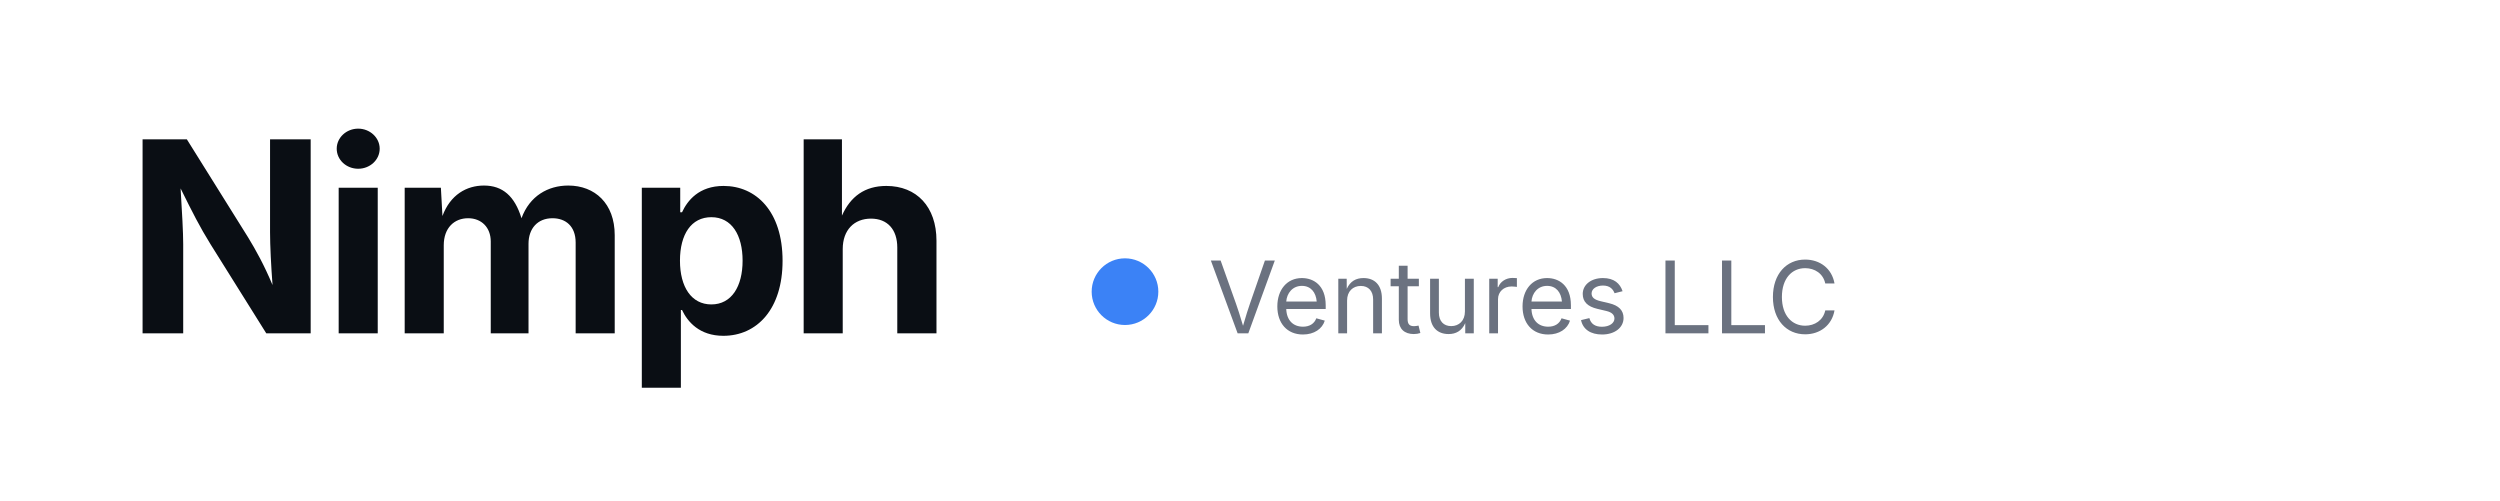
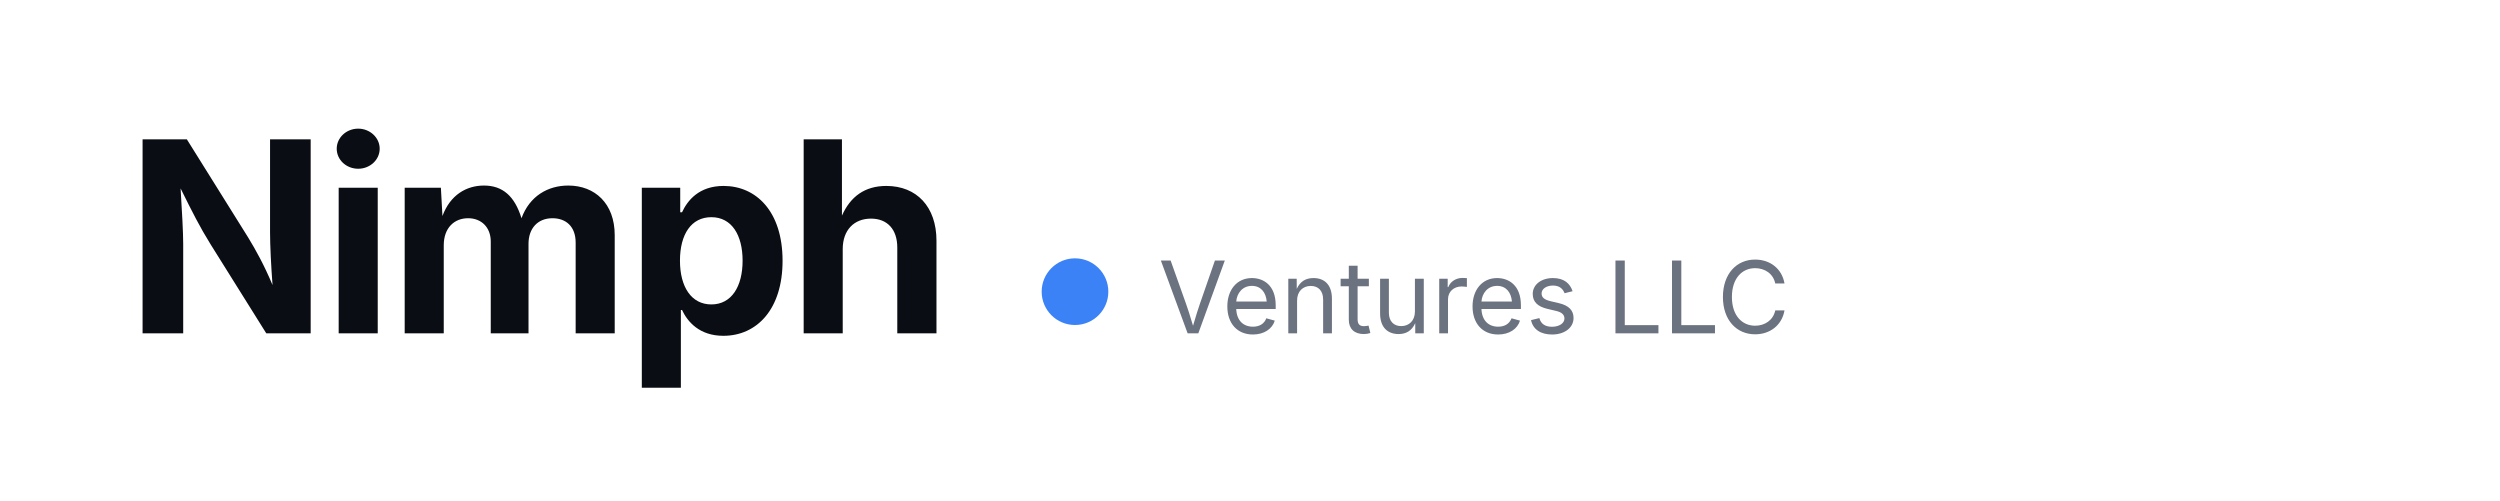
<svg xmlns="http://www.w3.org/2000/svg" width="600" height="120" viewBox="0 0 600 120" fill="none">
  <text x="30" y="80" font-family="system-ui, -apple-system, BlinkMacSystemFont, 'Segoe UI', sans-serif" font-size="64" font-weight="700" fill="#0A0E14" letter-spacing="-1.5">Nimph</text>
-   <circle cx="270" cy="70" r="8" fill="#3B82F6" />
-   <text x="290" y="80" font-family="system-ui, -apple-system, BlinkMacSystemFont, 'Segoe UI', sans-serif" font-size="24" font-weight="400" fill="#6B7280" letter-spacing="0">Ventures LLC</text>
+   <circle cx="258" cy="70" r="8" fill="#3B82F6" />
+   <text x="278" y="80" font-family="system-ui, -apple-system, BlinkMacSystemFont, 'Segoe UI', sans-serif" font-size="24" font-weight="400" fill="#6B7280" letter-spacing="0">Ventures LLC</text>
</svg>
